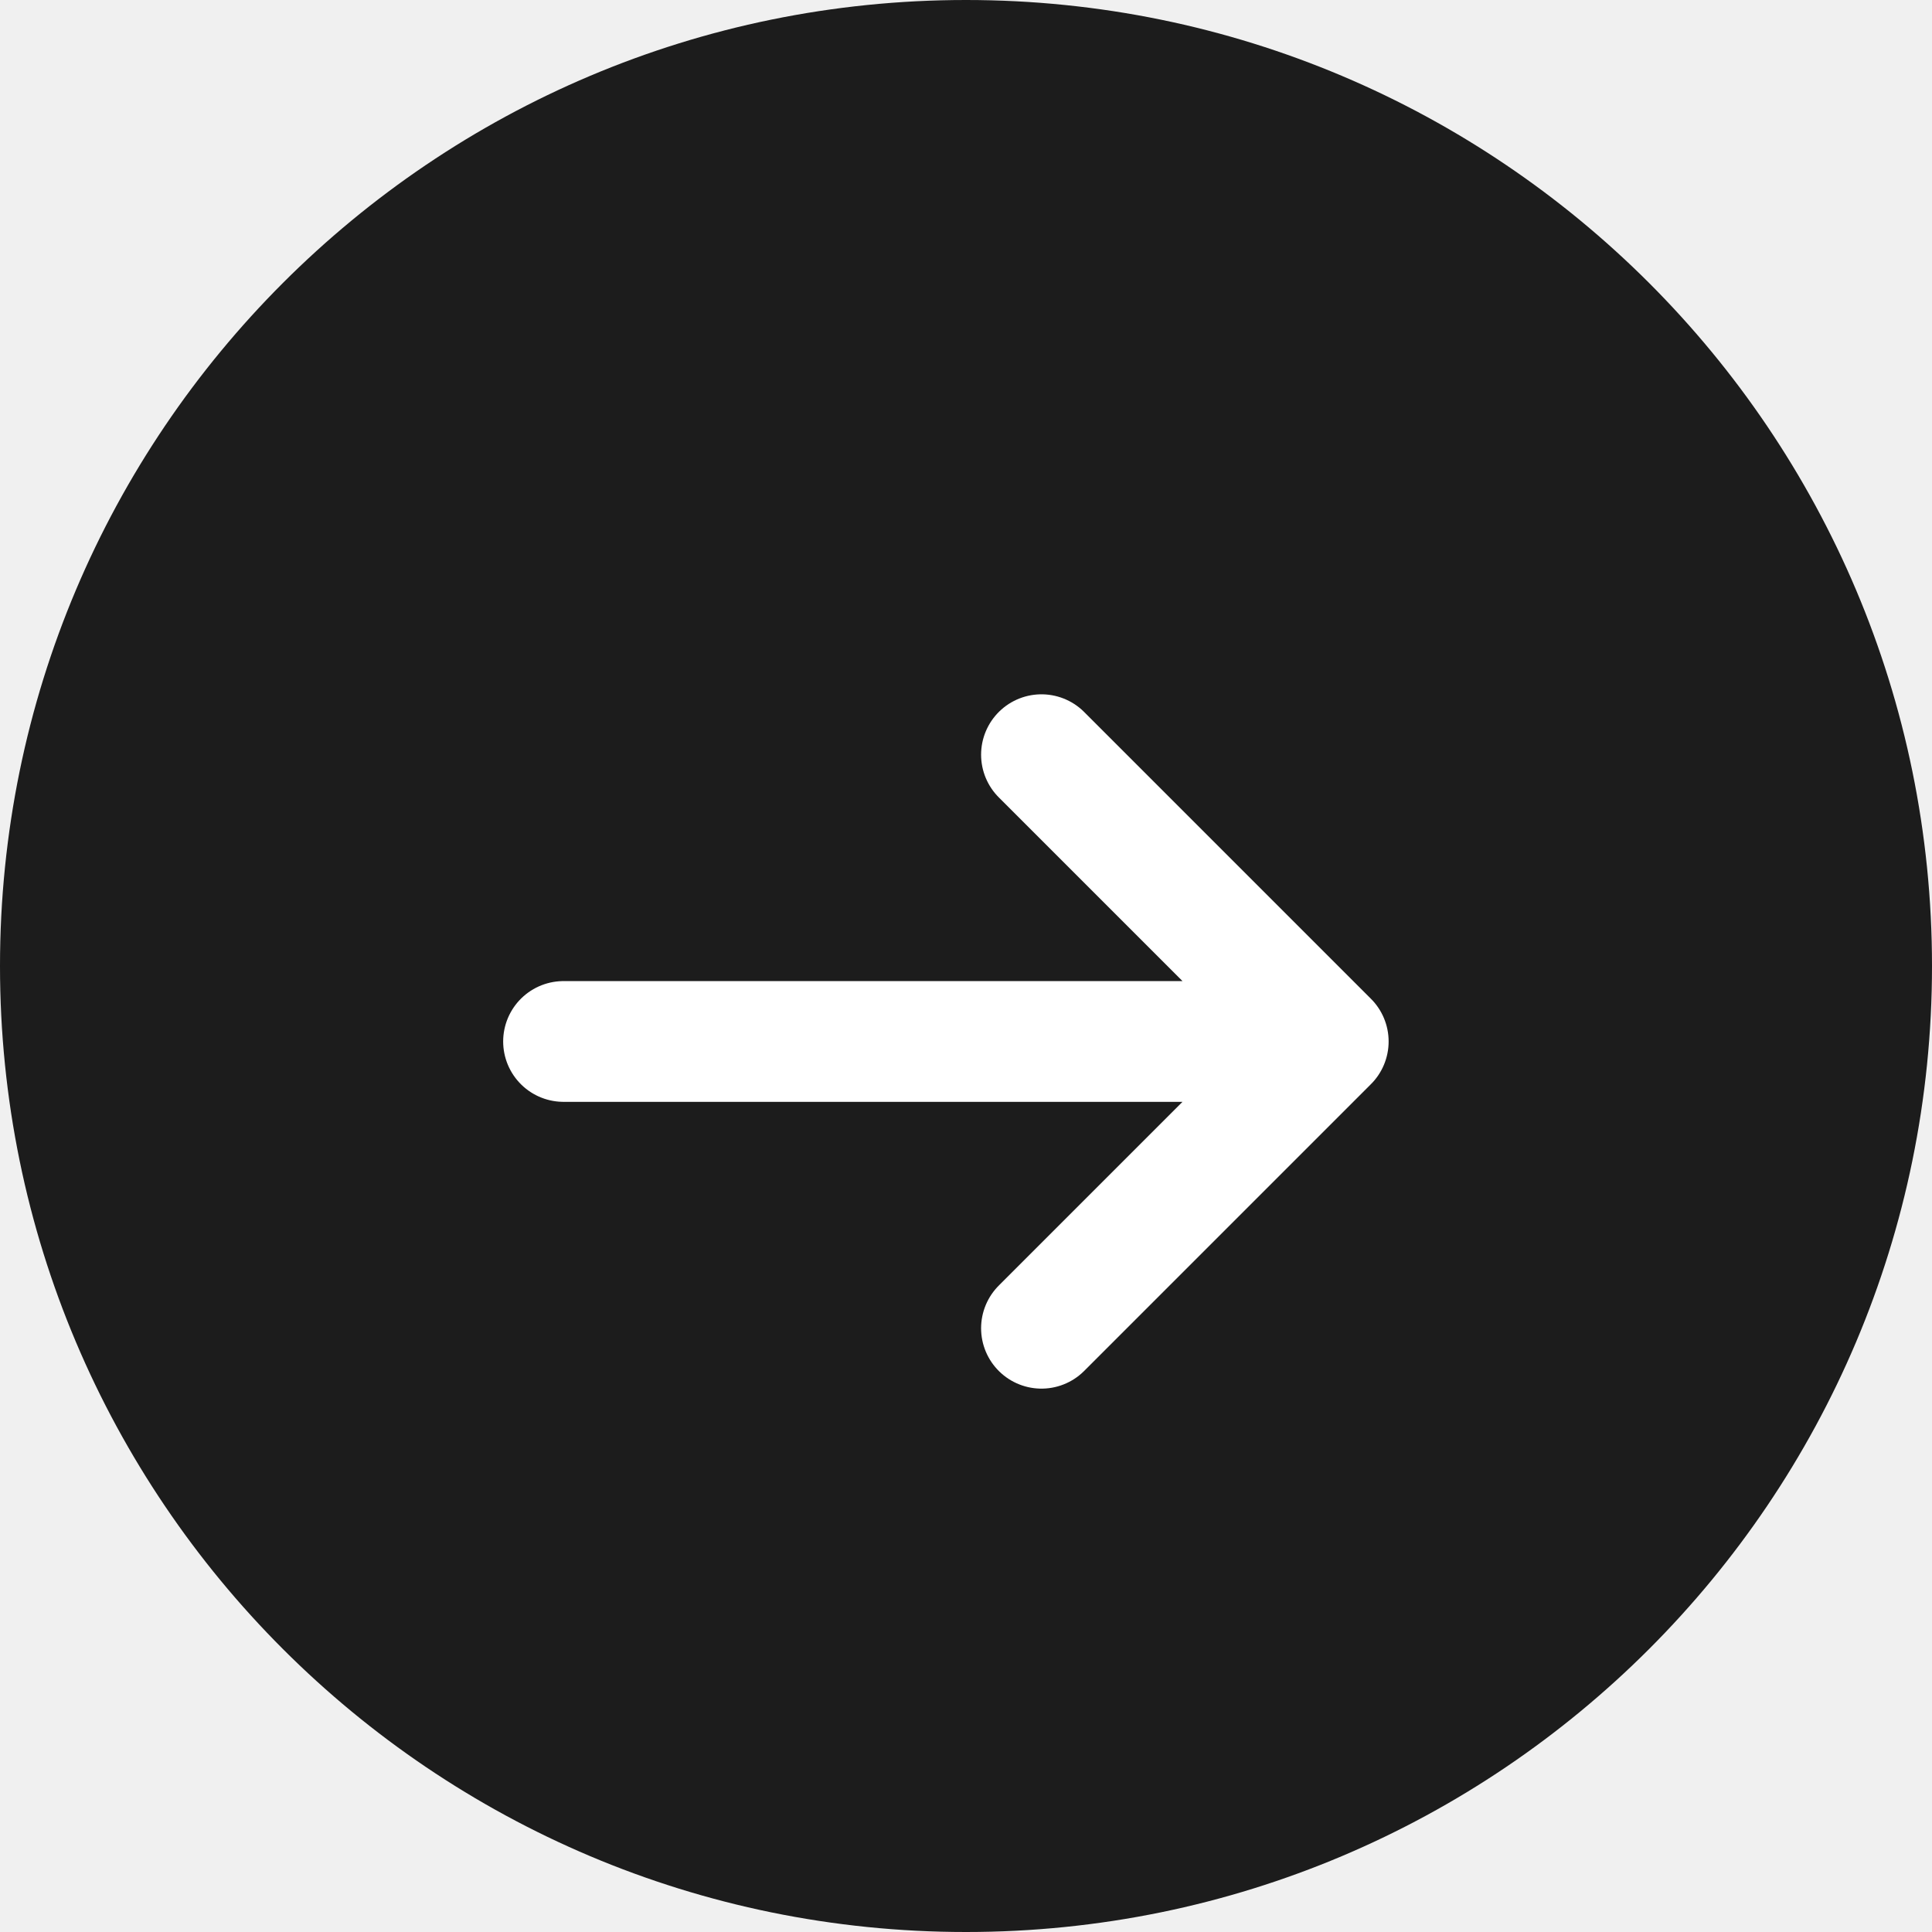
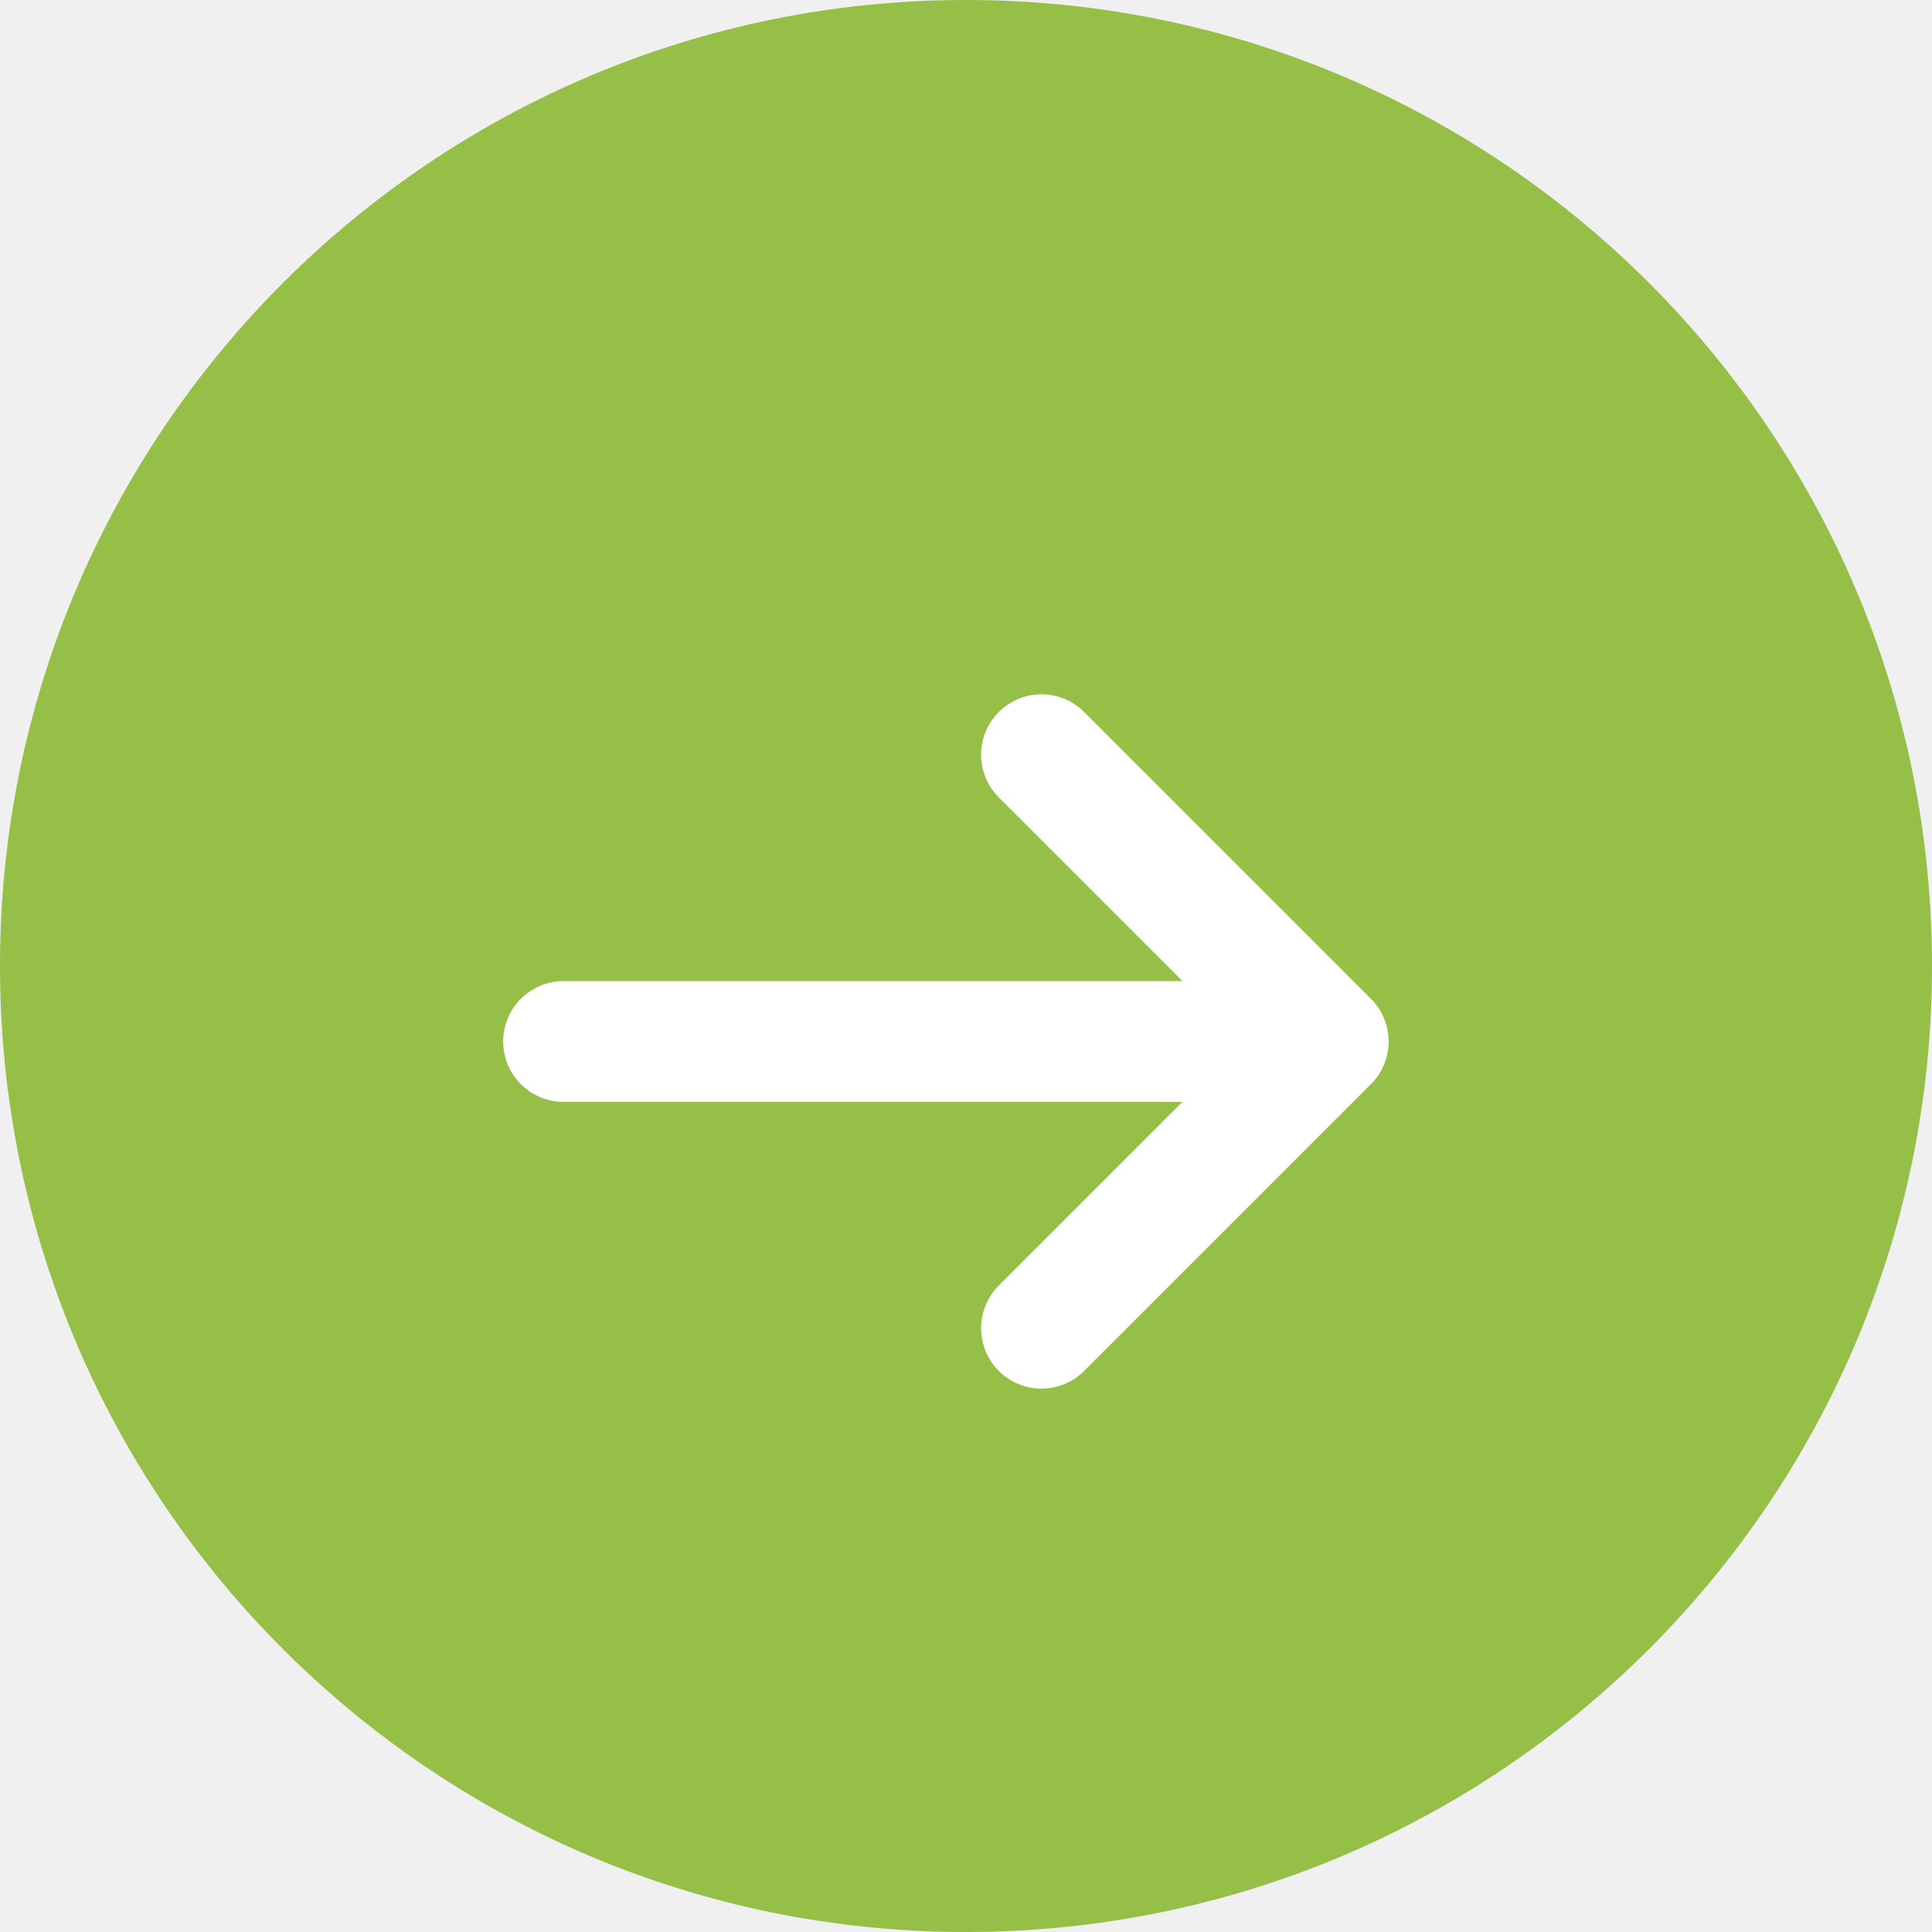
<svg xmlns="http://www.w3.org/2000/svg" width="16" height="16" viewBox="0 0 16 16" fill="none">
-   <rect width="16" height="16" rx="8" transform="matrix(0 -1 -1 0 16 16)" fill="#1C1C1C" />
+   <rect width="16" height="16" rx="8" transform="matrix(0 -1 -1 0 16 16)" fill="#95BF47" />
  <path d="M4.667 8.625H11M11 8.625L8.625 6.25M11 8.625L8.625 11" stroke="white" stroke-linecap="round" stroke-linejoin="round" />
</svg>
